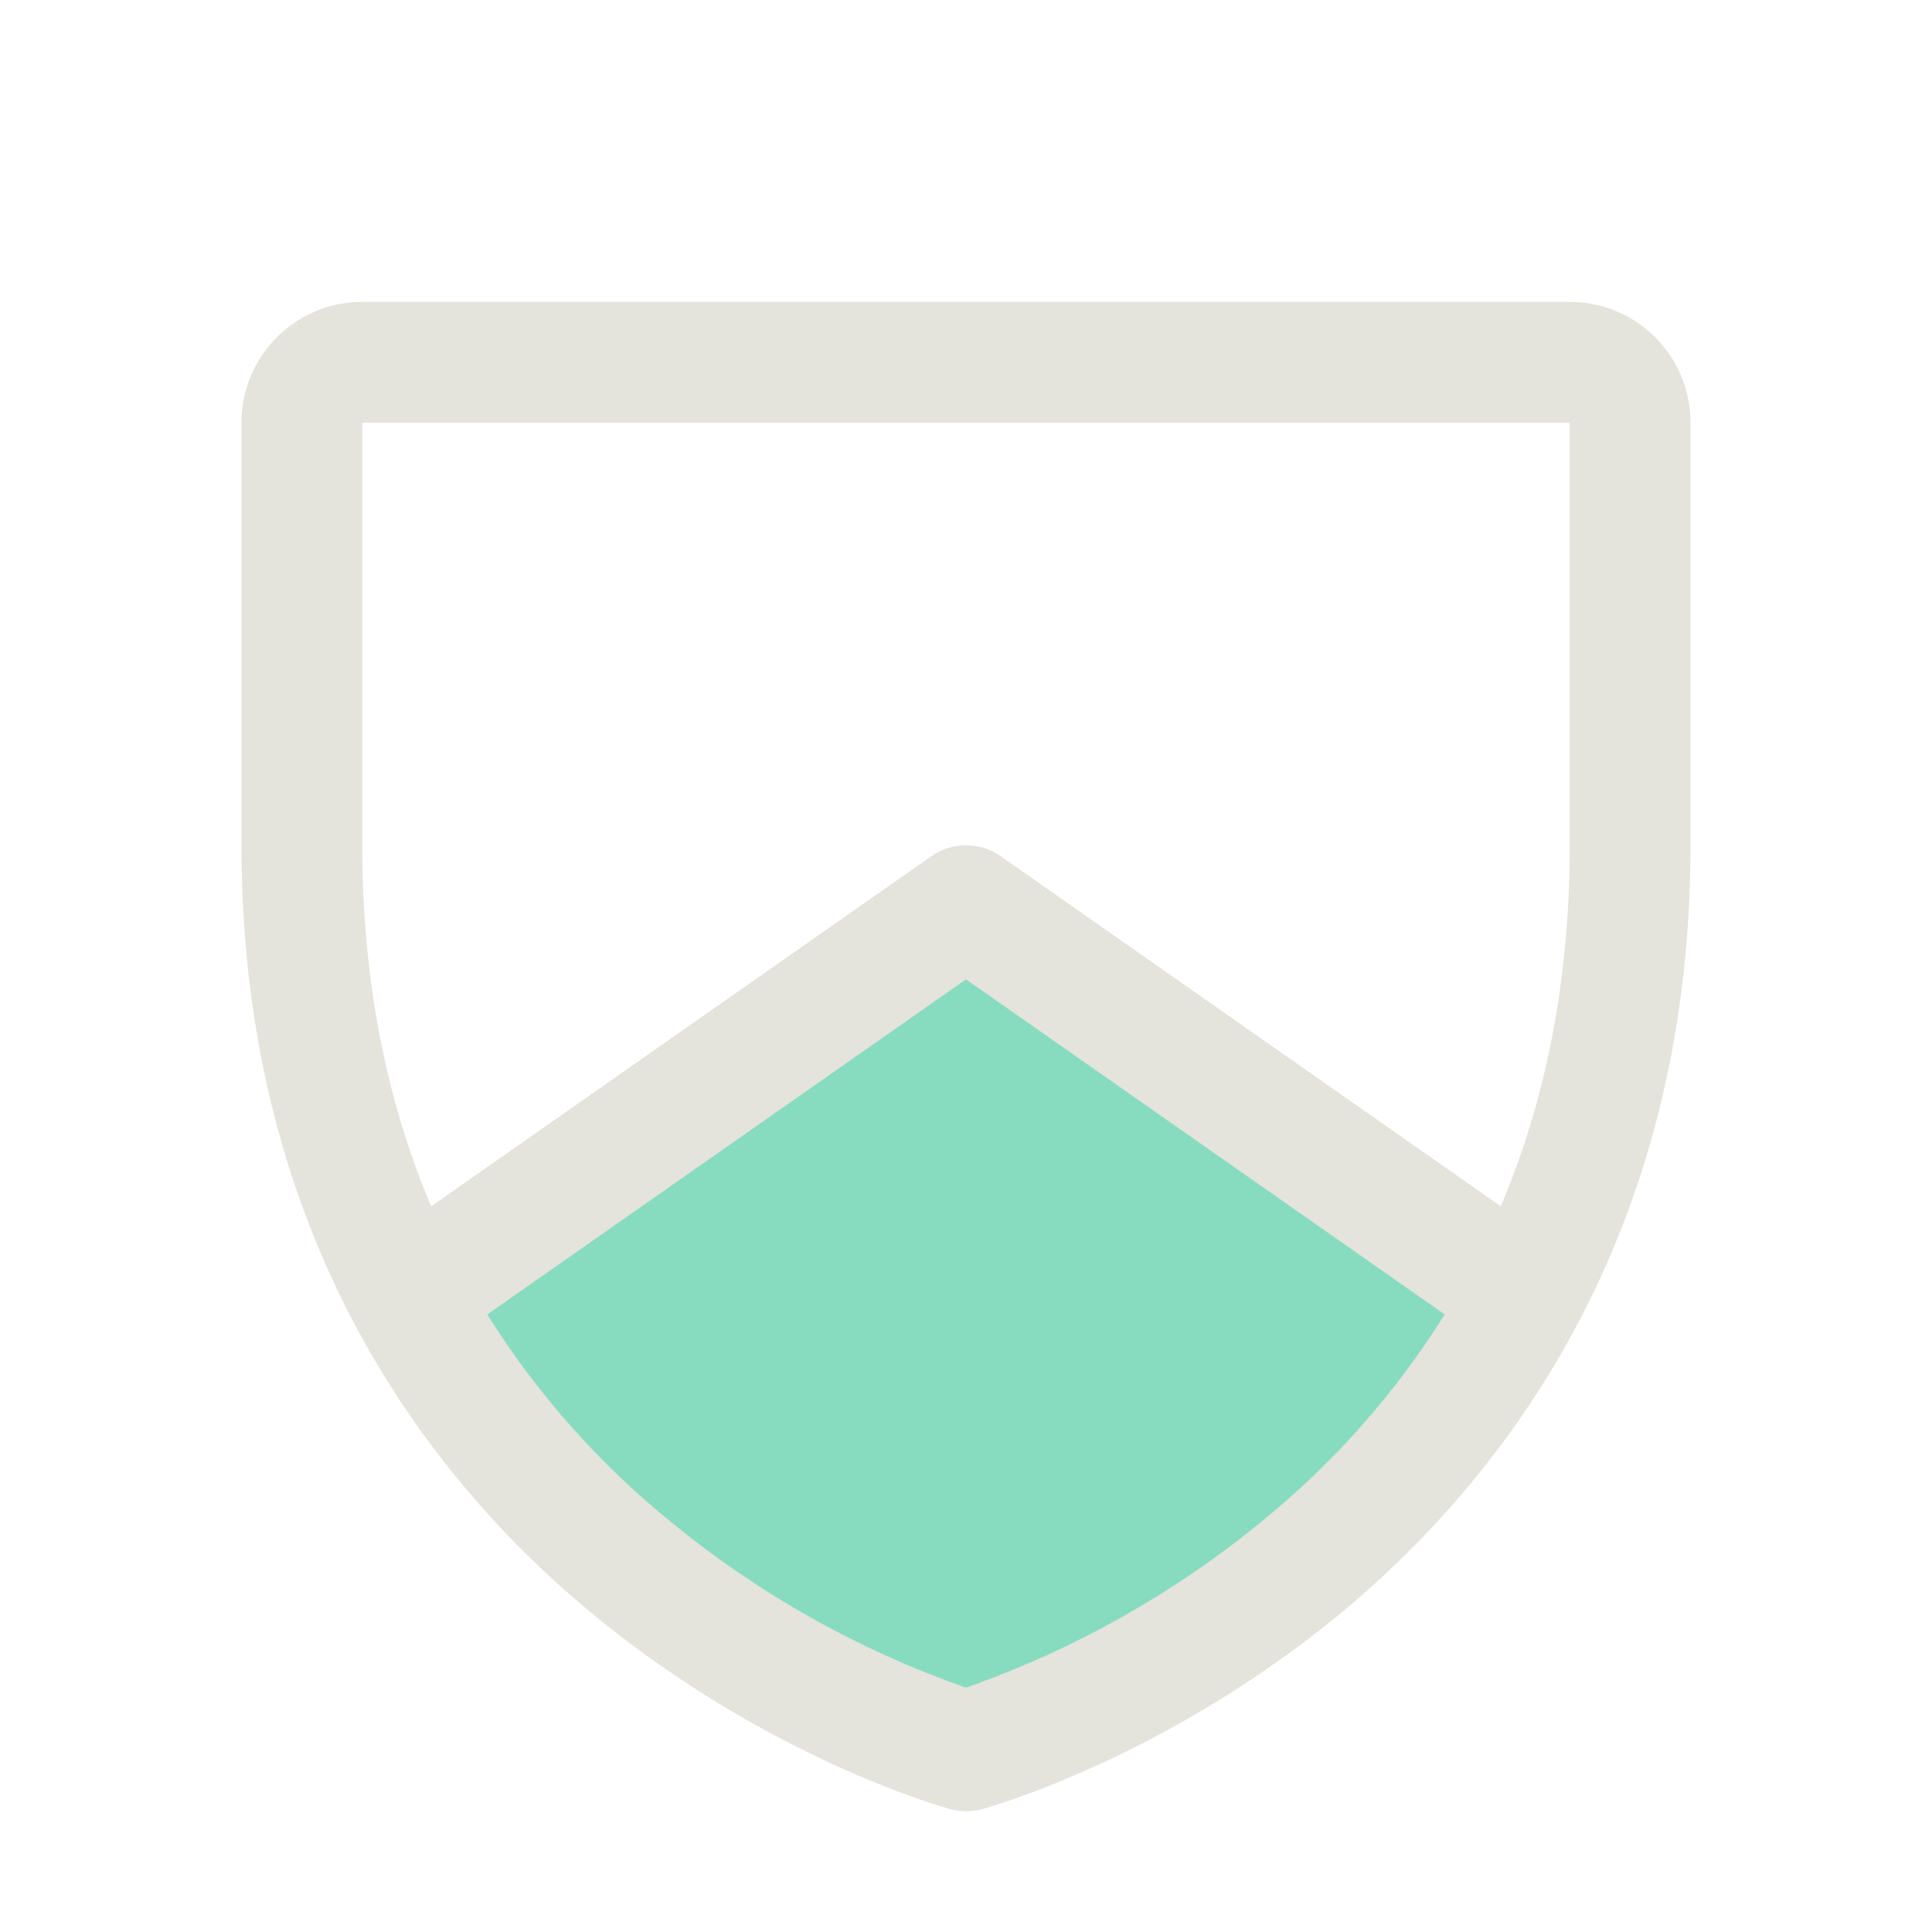
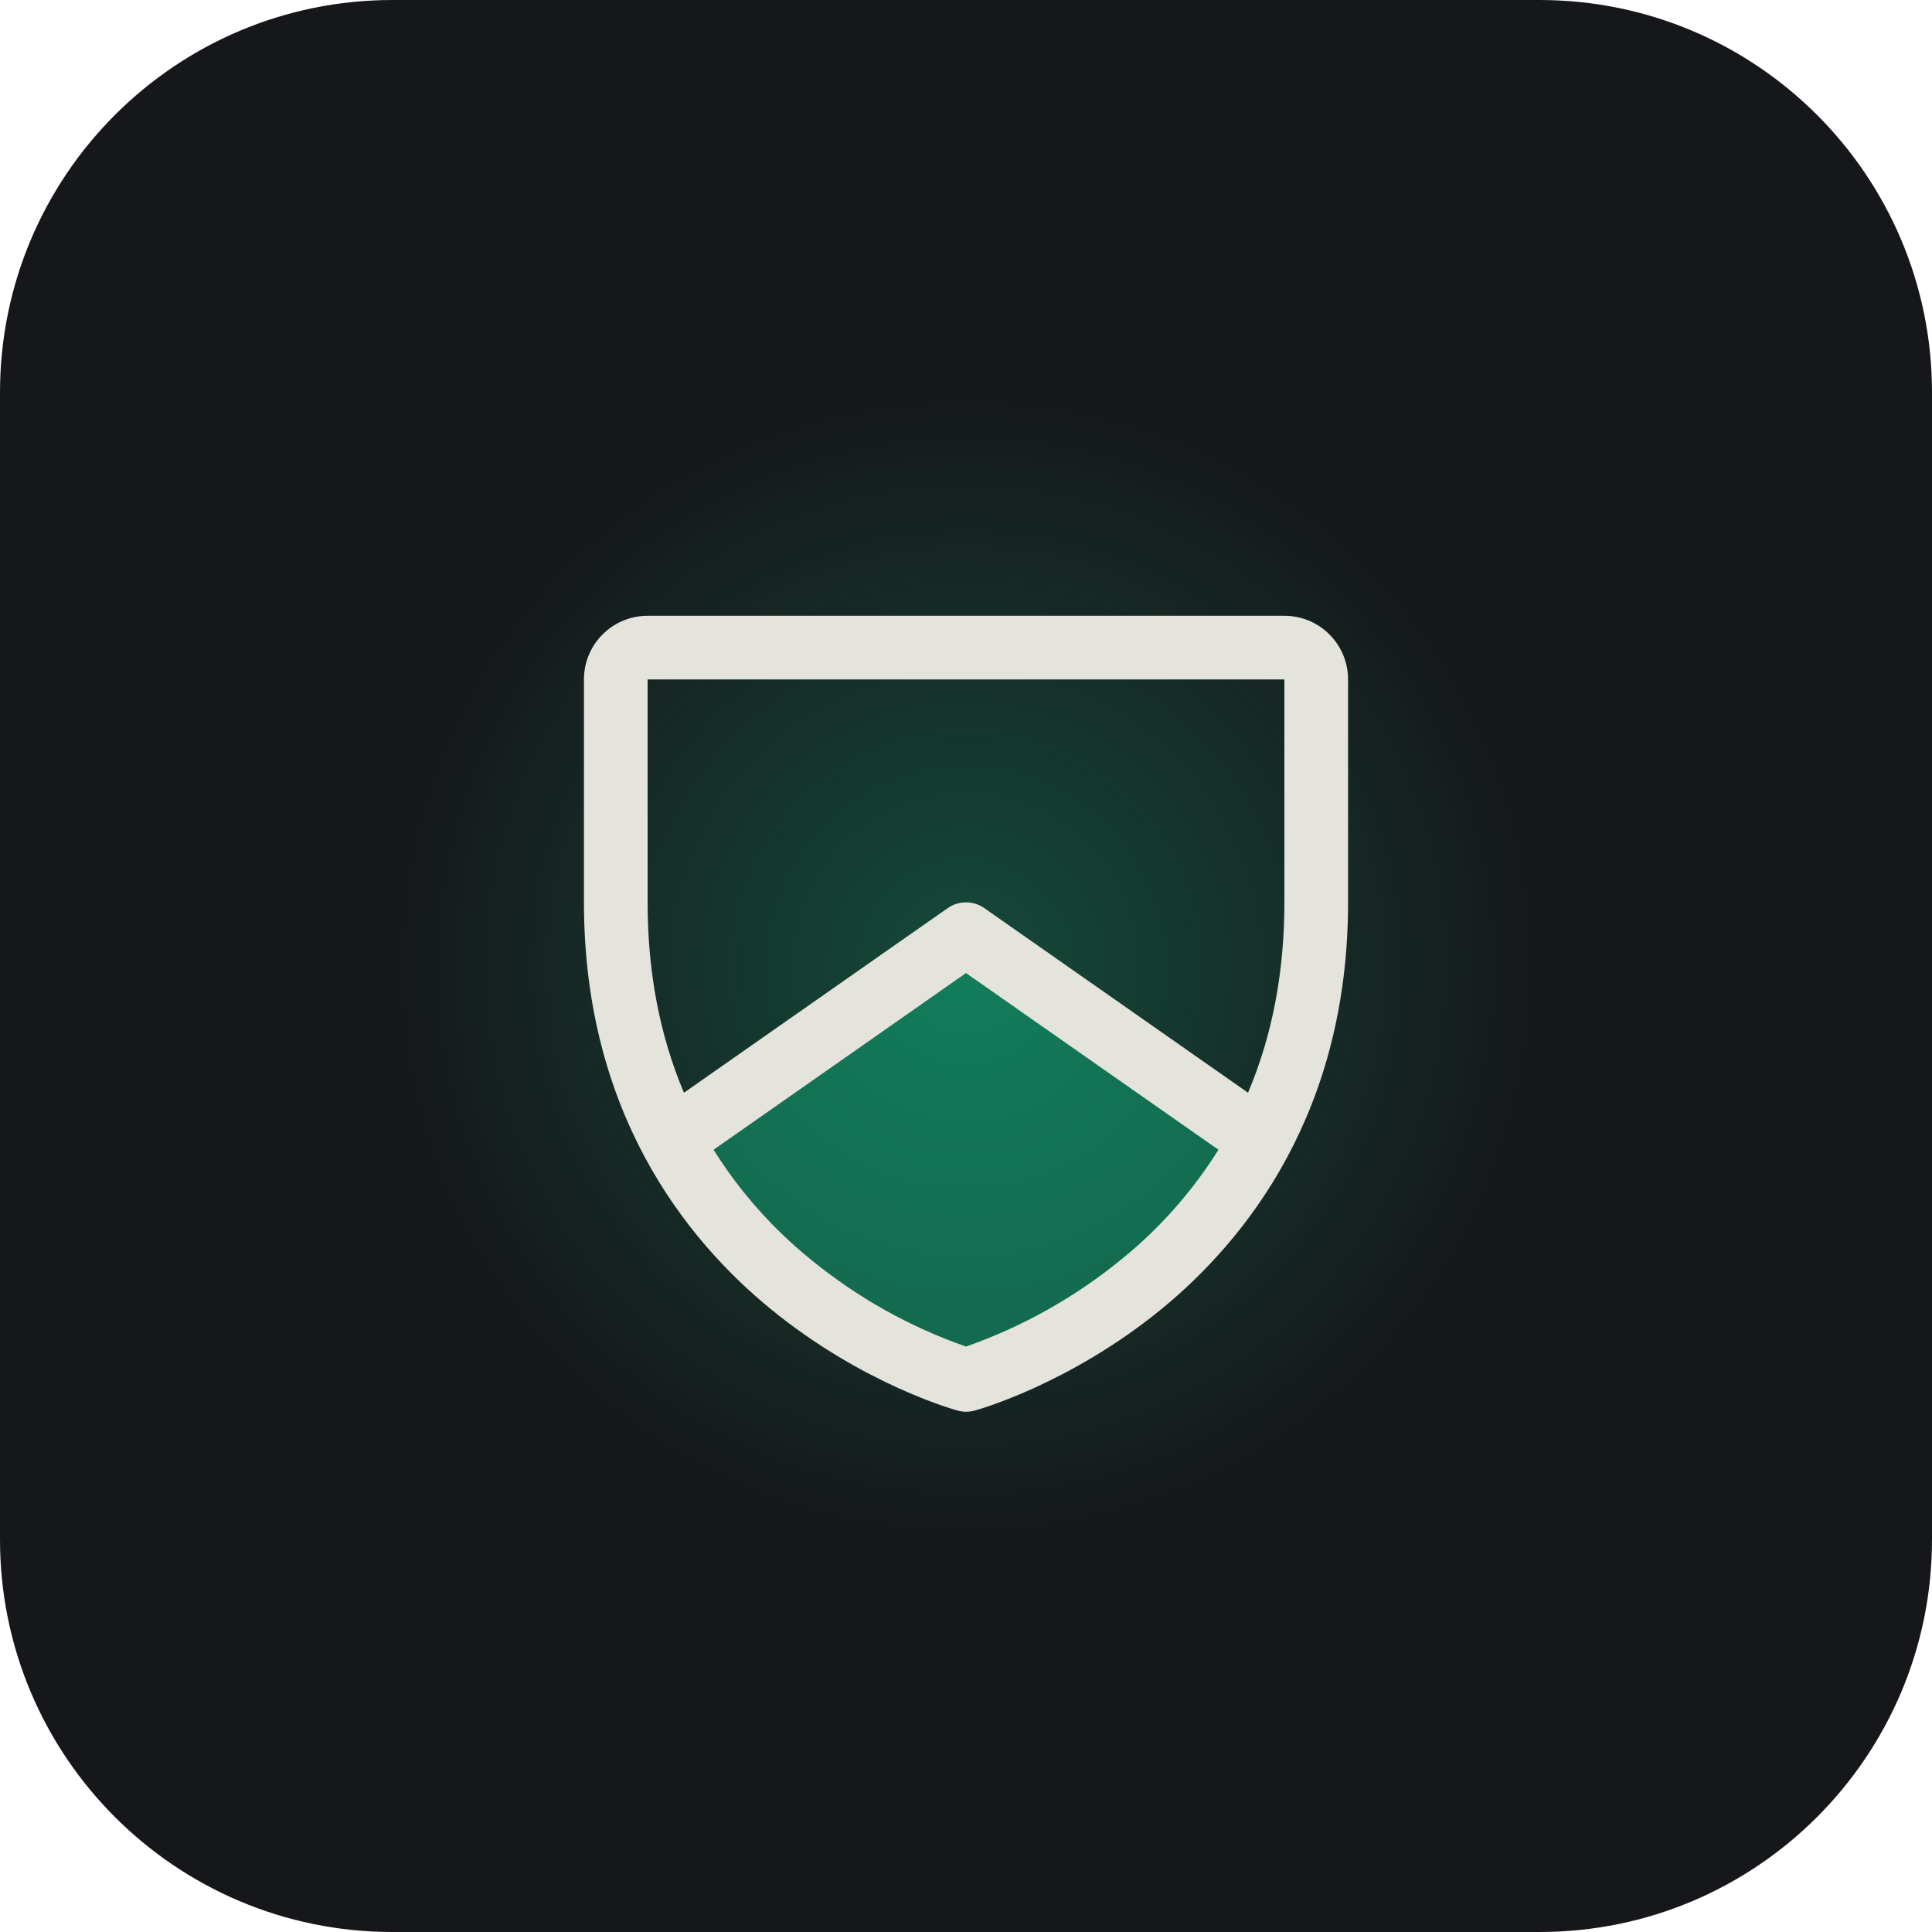
- <svg xmlns="http://www.w3.org/2000/svg" viewBox="0 0 256 256" width="256" height="256">
-   <path d="M202,171.78C177.13,218.6,128,232,128,232s-49.13-13.4-74-60.22L128,120Z" fill="#10b981" opacity="0.5" />
-   <path fill="#e4e3dc" d="M208,40H48A16,16,0,0,0,32,56v56c0,52.72,25.52,84.67,46.93,102.19,23.06,18.86,46,25.26,47,25.53a8,8,0,0,0,4.2,0c1-.27,23.91-6.67,47-25.53C198.48,196.67,224,164.72,224,112V56A16,16,0,0,0,208,40ZM167.4,201.42A129.3,129.3,0,0,1,128,223.62a128.25,128.25,0,0,1-38.92-21.81,111.82,111.82,0,0,1-24.51-27.64L128,129.77l63.43,44.4A111.56,111.56,0,0,1,167.4,201.42ZM208,112q0,26.31-9.14,47.84l-66.27-46.39a8,8,0,0,0-9.18,0L57.13,159.84C51.06,145.52,48,129.54,48,112l0-56,160,0Z" />
+ <svg xmlns="http://www.w3.org/2000/svg" viewBox="0 0 1024 1024" width="1024" height="1024">
+   <defs>
+     <radialGradient id="glow" cx="50%" cy="50%" r="50%">
+       <stop offset="0%" stop-color="#10b981" stop-opacity="0.32" />
+       <stop offset="60%" stop-color="#10b981" stop-opacity="0" />
+     </radialGradient>
+   </defs>
+   <rect width="1024" height="1024" rx="208" fill="#16171a" />
+   <rect width="1024" height="1024" rx="208" fill="url(#glow)" />
+   <g transform="translate(242 242) scale(2.1094)">
+     <path d="M202,171.78C177.13,218.6,128,232,128,232s-49.13-13.4-74-60.22L128,120Z" fill="#10b981" opacity="0.45" />
+     <path fill="#e4e3dc" d="M208,40H48A16,16,0,0,0,32,56v56c0,52.72,25.52,84.67,46.93,102.19,23.06,18.86,46,25.26,47,25.53a8,8,0,0,0,4.2,0c1-.27,23.91-6.67,47-25.53C198.48,196.67,224,164.72,224,112V56A16,16,0,0,0,208,40ZM167.4,201.42A129.3,129.3,0,0,1,128,223.62a128.25,128.25,0,0,1-38.92-21.81,111.82,111.82,0,0,1-24.51-27.64L128,129.77l63.43,44.4A111.56,111.56,0,0,1,167.4,201.42ZM208,112q0,26.31-9.14,47.84l-66.27-46.39a8,8,0,0,0-9.18,0L57.13,159.84C51.06,145.52,48,129.54,48,112l0-56,160,0Z" />
+   </g>
</svg>
